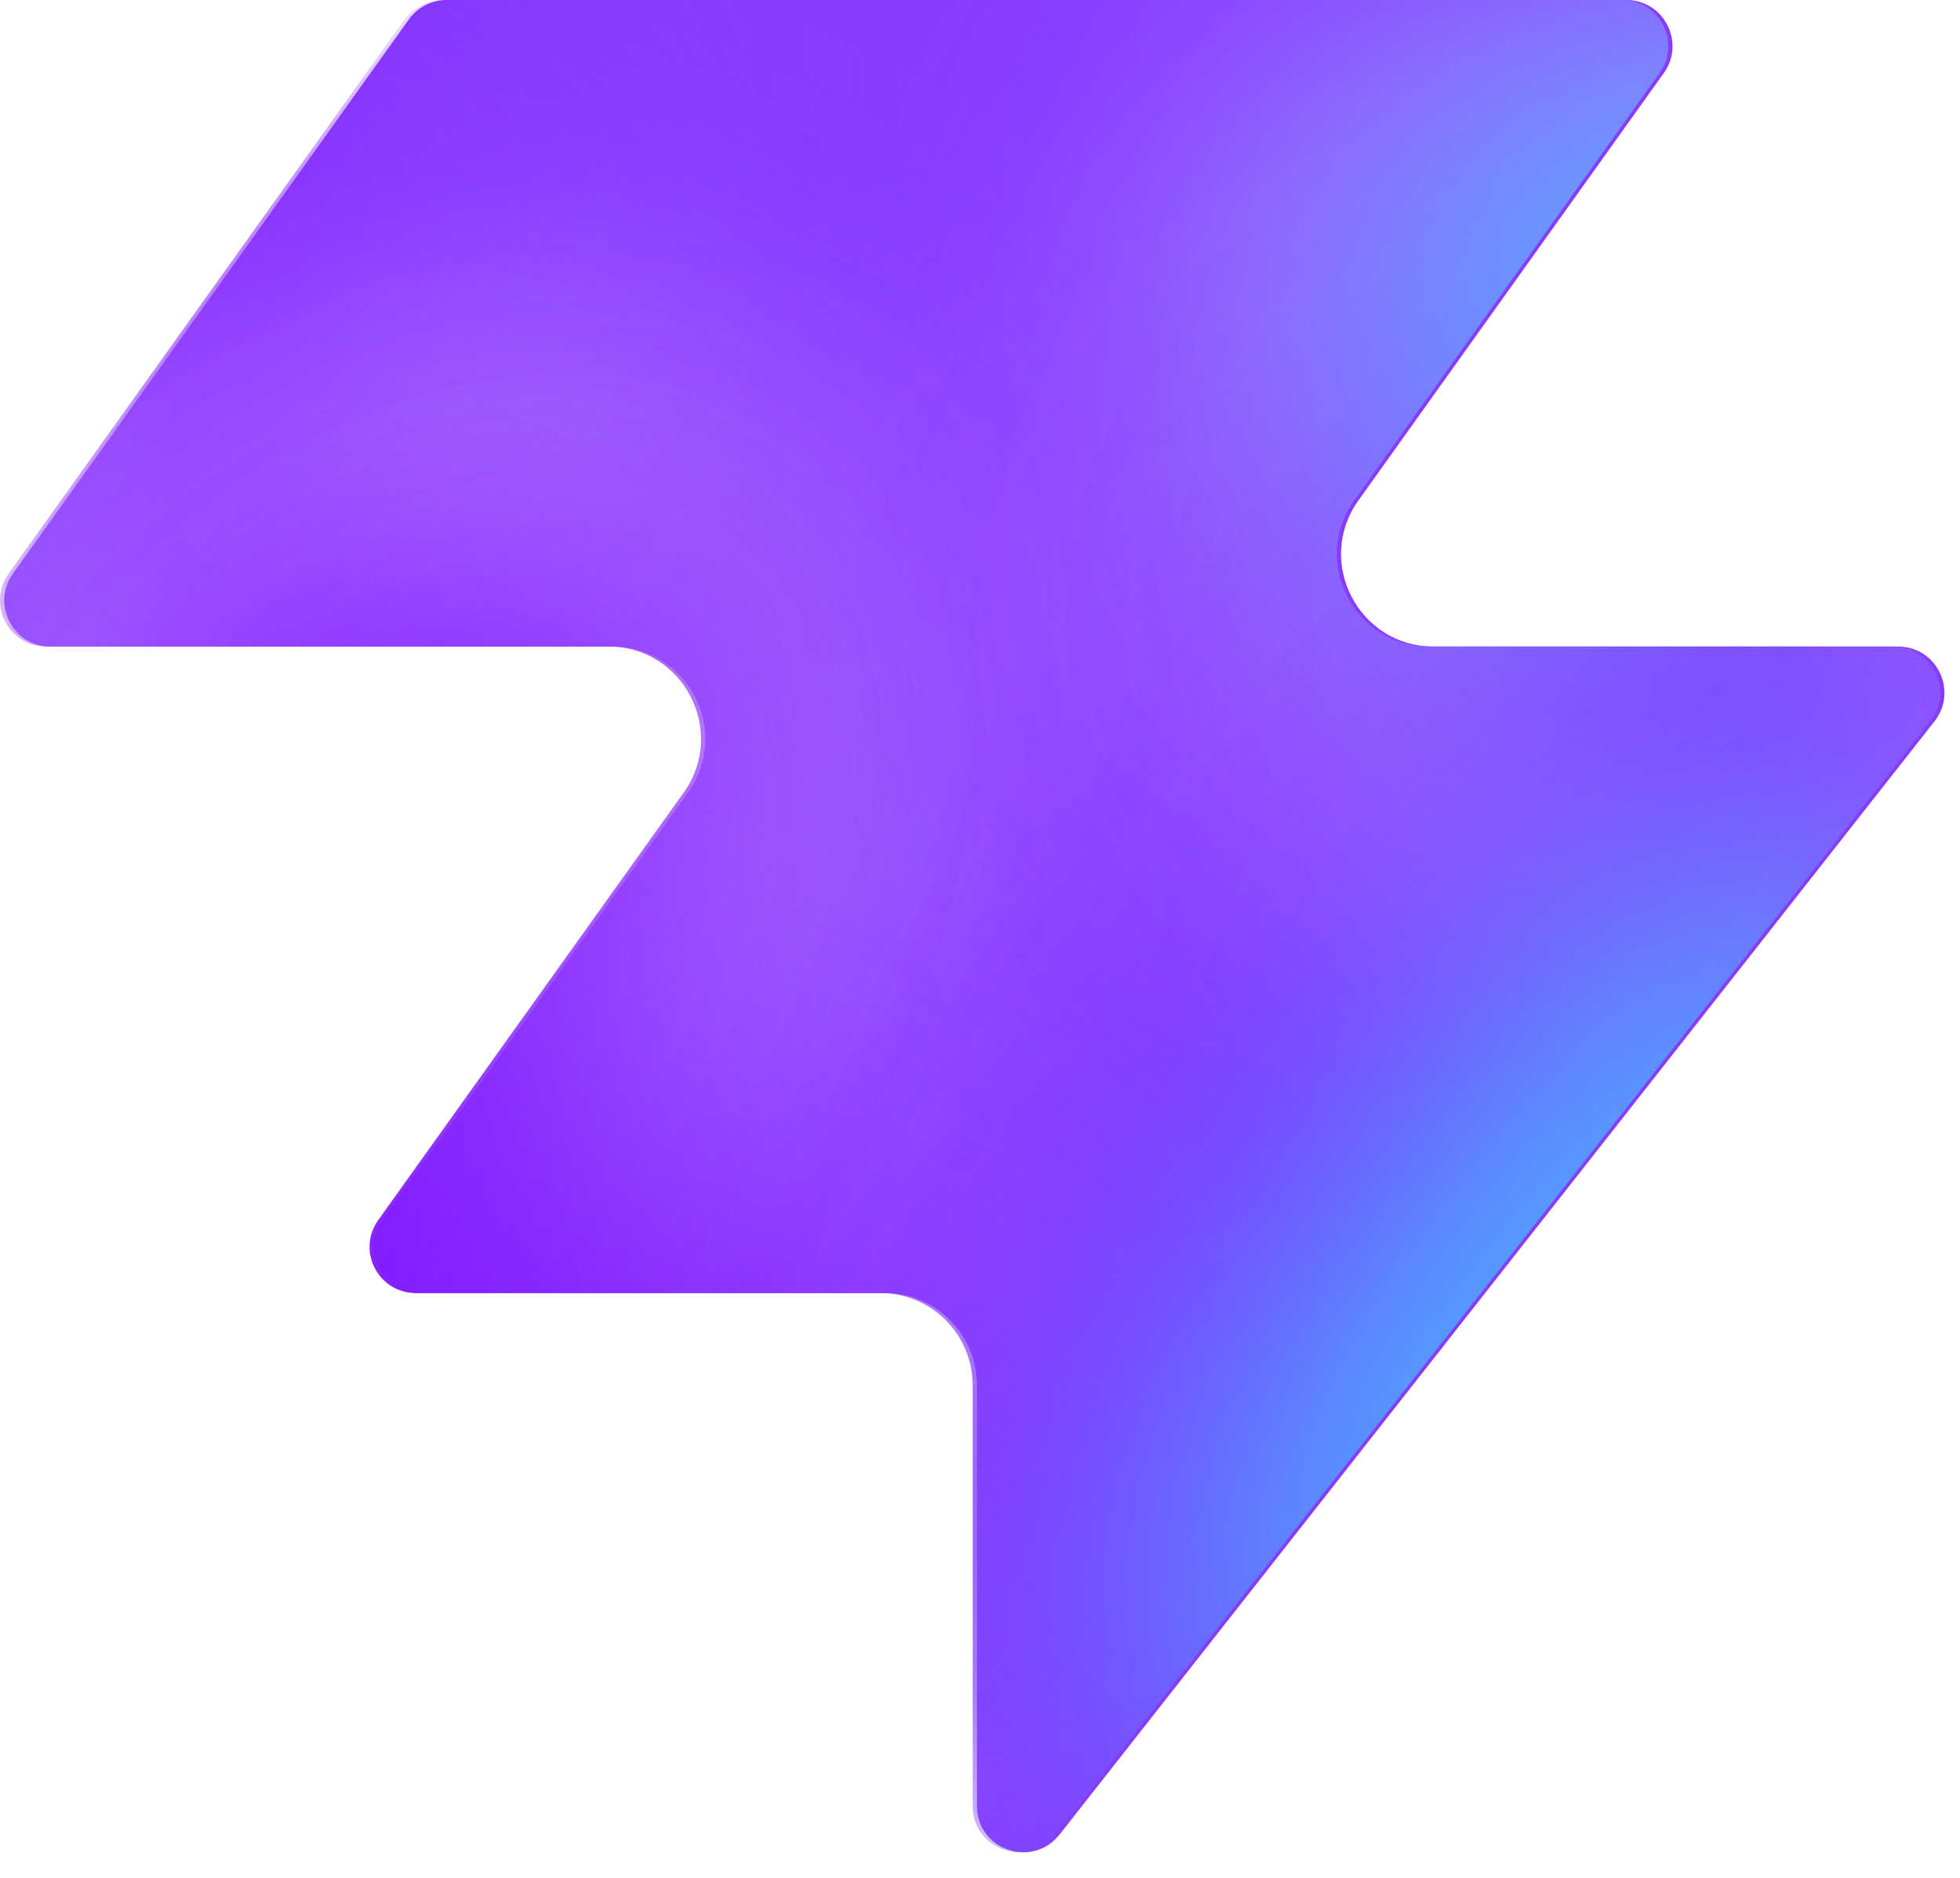
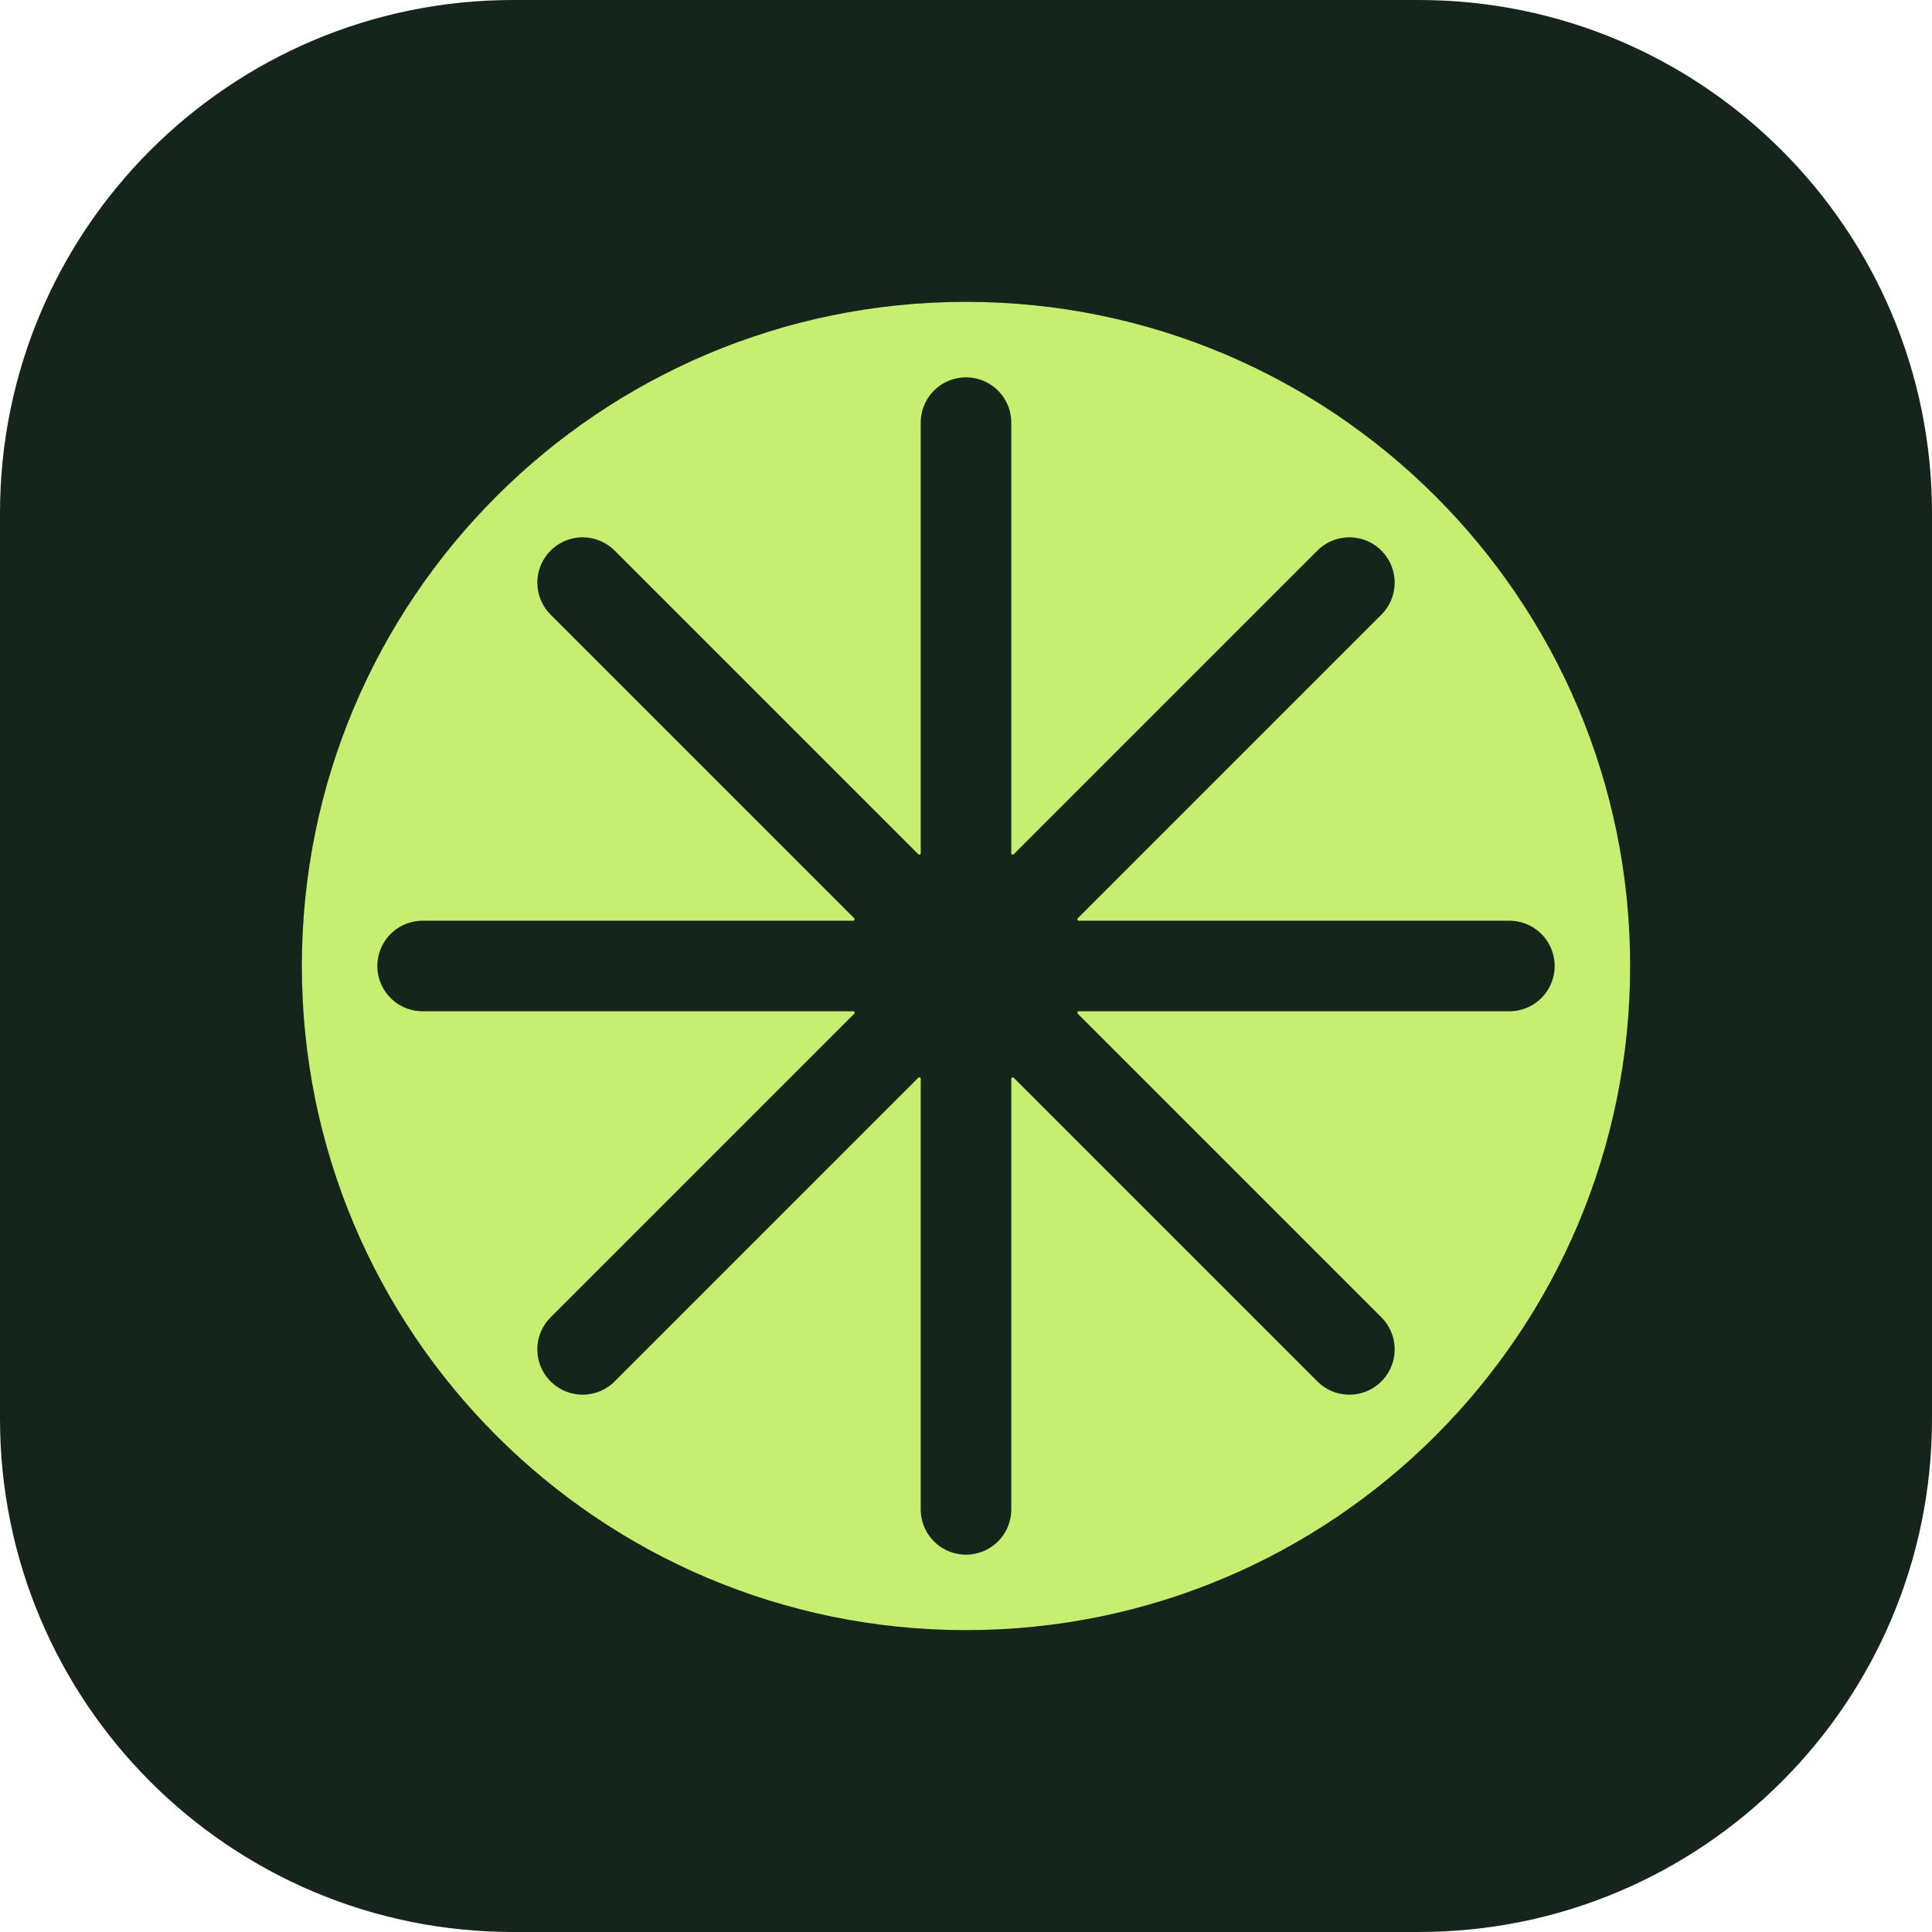
- <svg xmlns="http://www.w3.org/2000/svg" width="48" height="46" fill="none" viewBox="0 0 48 46">
-   <path fill="#863bff" d="M25.946 44.938c-.664.845-2.021.375-2.021-.698V33.937a2.26 2.26 0 0 0-2.262-2.262H10.287c-.92 0-1.456-1.04-.92-1.788l7.48-10.471c1.07-1.497 0-3.578-1.842-3.578H1.237c-.92 0-1.456-1.04-.92-1.788L10.013.474c.214-.297.556-.474.92-.474h28.894c.92 0 1.456 1.04.92 1.788l-7.48 10.471c-1.07 1.498 0 3.579 1.842 3.579h11.377c.943 0 1.473 1.088.89 1.83L25.947 44.94z" style="fill:#863bff;fill:color(display-p3 .525 .23 1);fill-opacity:1" />
-   <mask id="a" width="48" height="46" x="0" y="0" maskUnits="userSpaceOnUse" style="mask-type:alpha">
-     <path fill="#000" d="M25.842 44.938c-.664.844-2.021.375-2.021-.698V33.937a2.26 2.26 0 0 0-2.262-2.262H10.183c-.92 0-1.456-1.04-.92-1.788l7.48-10.471c1.07-1.498 0-3.579-1.842-3.579H1.133c-.92 0-1.456-1.04-.92-1.787L9.91.473c.214-.297.556-.474.92-.474h28.894c.92 0 1.456 1.04.92 1.788l-7.48 10.471c-1.07 1.498 0 3.578 1.842 3.578h11.377c.943 0 1.473 1.088.89 1.832L25.843 44.94z" style="fill:#000;fill-opacity:1" />
-   </mask>
-   <g mask="url(#a)">
-     <g filter="url(#b)">
-       <ellipse cx="5.508" cy="14.704" fill="#ede6ff" rx="5.508" ry="14.704" style="fill:#ede6ff;fill:color(display-p3 .927 .903 1);fill-opacity:1" transform="matrix(.00324 1 1 -.00324 -4.47 31.516)" />
-     </g>
-     <g filter="url(#c)">
-       <ellipse cx="10.399" cy="29.851" fill="#ede6ff" rx="10.399" ry="29.851" style="fill:#ede6ff;fill:color(display-p3 .927 .903 1);fill-opacity:1" transform="matrix(.00324 1 1 -.00324 -39.328 7.883)" />
-     </g>
-     <g filter="url(#d)">
-       <ellipse cx="5.508" cy="30.487" fill="#7e14ff" rx="5.508" ry="30.487" style="fill:#7e14ff;fill:color(display-p3 .492 .077 1);fill-opacity:1" transform="rotate(89.814 -25.913 -14.639)scale(1 -1)" />
-     </g>
-     <g filter="url(#e)">
-       <ellipse cx="5.508" cy="30.599" fill="#7e14ff" rx="5.508" ry="30.599" style="fill:#7e14ff;fill:color(display-p3 .492 .077 1);fill-opacity:1" transform="rotate(89.814 -32.644 -3.334)scale(1 -1)" />
-     </g>
-     <g filter="url(#f)">
-       <ellipse cx="5.508" cy="30.599" fill="#7e14ff" rx="5.508" ry="30.599" style="fill:#7e14ff;fill:color(display-p3 .492 .077 1);fill-opacity:1" transform="matrix(.00324 1 1 -.00324 -34.34 30.47)" />
-     </g>
-     <g filter="url(#g)">
-       <ellipse cx="14.072" cy="22.078" fill="#ede6ff" rx="14.072" ry="22.078" style="fill:#ede6ff;fill:color(display-p3 .927 .903 1);fill-opacity:1" transform="rotate(93.35 24.506 48.493)scale(-1 1)" />
-     </g>
-     <g filter="url(#h)">
-       <ellipse cx="3.47" cy="21.501" fill="#7e14ff" rx="3.47" ry="21.501" style="fill:#7e14ff;fill:color(display-p3 .492 .077 1);fill-opacity:1" transform="rotate(89.009 28.708 47.59)scale(-1 1)" />
-     </g>
-     <g filter="url(#i)">
-       <ellipse cx="3.47" cy="21.501" fill="#7e14ff" rx="3.47" ry="21.501" style="fill:#7e14ff;fill:color(display-p3 .492 .077 1);fill-opacity:1" transform="rotate(89.009 28.708 47.59)scale(-1 1)" />
-     </g>
-     <g filter="url(#j)">
-       <ellipse cx=".387" cy="8.972" fill="#7e14ff" rx="4.407" ry="29.108" style="fill:#7e14ff;fill:color(display-p3 .492 .077 1);fill-opacity:1" transform="rotate(39.51 .387 8.972)" />
-     </g>
-     <g filter="url(#k)">
-       <ellipse cx="47.523" cy="-6.092" fill="#7e14ff" rx="4.407" ry="29.108" style="fill:#7e14ff;fill:color(display-p3 .492 .077 1);fill-opacity:1" transform="rotate(37.892 47.523 -6.092)" />
-     </g>
-     <g filter="url(#l)">
-       <ellipse cx="41.412" cy="6.333" fill="#47bfff" rx="5.971" ry="9.665" style="fill:#47bfff;fill:color(display-p3 .28 .748 1);fill-opacity:1" transform="rotate(37.892 41.412 6.333)" />
-     </g>
-     <g filter="url(#m)">
-       <ellipse cx="-1.879" cy="38.332" fill="#7e14ff" rx="4.407" ry="29.108" style="fill:#7e14ff;fill:color(display-p3 .492 .077 1);fill-opacity:1" transform="rotate(37.892 -1.88 38.332)" />
-     </g>
-     <g filter="url(#n)">
-       <ellipse cx="-1.879" cy="38.332" fill="#7e14ff" rx="4.407" ry="29.108" style="fill:#7e14ff;fill:color(display-p3 .492 .077 1);fill-opacity:1" transform="rotate(37.892 -1.88 38.332)" />
-     </g>
-     <g filter="url(#o)">
-       <ellipse cx="35.651" cy="29.907" fill="#7e14ff" rx="4.407" ry="29.108" style="fill:#7e14ff;fill:color(display-p3 .492 .077 1);fill-opacity:1" transform="rotate(37.892 35.651 29.907)" />
-     </g>
-     <g filter="url(#p)">
-       <ellipse cx="38.418" cy="32.4" fill="#47bfff" rx="5.971" ry="15.297" style="fill:#47bfff;fill:color(display-p3 .28 .748 1);fill-opacity:1" transform="rotate(37.892 38.418 32.4)" />
-     </g>
-   </g>
-   <defs>
-     <filter id="b" width="60.045" height="41.654" x="-19.77" y="16.149" color-interpolation-filters="sRGB" filterUnits="userSpaceOnUse">
-       <feFlood flood-opacity="0" result="BackgroundImageFix" />
-       <feBlend in="SourceGraphic" in2="BackgroundImageFix" result="shape" />
-       <feGaussianBlur result="effect1_foregroundBlur_2002_17158" stdDeviation="7.659" />
-     </filter>
-     <filter id="c" width="90.34" height="51.437" x="-54.613" y="-7.533" color-interpolation-filters="sRGB" filterUnits="userSpaceOnUse">
-       <feFlood flood-opacity="0" result="BackgroundImageFix" />
-       <feBlend in="SourceGraphic" in2="BackgroundImageFix" result="shape" />
-       <feGaussianBlur result="effect1_foregroundBlur_2002_17158" stdDeviation="7.659" />
-     </filter>
-     <filter id="d" width="79.355" height="29.4" x="-49.64" y="2.03" color-interpolation-filters="sRGB" filterUnits="userSpaceOnUse">
-       <feFlood flood-opacity="0" result="BackgroundImageFix" />
-       <feBlend in="SourceGraphic" in2="BackgroundImageFix" result="shape" />
-       <feGaussianBlur result="effect1_foregroundBlur_2002_17158" stdDeviation="4.596" />
-     </filter>
-     <filter id="e" width="79.579" height="29.4" x="-45.045" y="20.029" color-interpolation-filters="sRGB" filterUnits="userSpaceOnUse">
-       <feFlood flood-opacity="0" result="BackgroundImageFix" />
-       <feBlend in="SourceGraphic" in2="BackgroundImageFix" result="shape" />
-       <feGaussianBlur result="effect1_foregroundBlur_2002_17158" stdDeviation="4.596" />
-     </filter>
-     <filter id="f" width="79.579" height="29.4" x="-43.513" y="21.178" color-interpolation-filters="sRGB" filterUnits="userSpaceOnUse">
-       <feFlood flood-opacity="0" result="BackgroundImageFix" />
-       <feBlend in="SourceGraphic" in2="BackgroundImageFix" result="shape" />
-       <feGaussianBlur result="effect1_foregroundBlur_2002_17158" stdDeviation="4.596" />
-     </filter>
-     <filter id="g" width="74.749" height="58.852" x="15.756" y="-17.901" color-interpolation-filters="sRGB" filterUnits="userSpaceOnUse">
-       <feFlood flood-opacity="0" result="BackgroundImageFix" />
-       <feBlend in="SourceGraphic" in2="BackgroundImageFix" result="shape" />
-       <feGaussianBlur result="effect1_foregroundBlur_2002_17158" stdDeviation="7.659" />
-     </filter>
-     <filter id="h" width="61.377" height="25.362" x="23.548" y="2.284" color-interpolation-filters="sRGB" filterUnits="userSpaceOnUse">
-       <feFlood flood-opacity="0" result="BackgroundImageFix" />
-       <feBlend in="SourceGraphic" in2="BackgroundImageFix" result="shape" />
-       <feGaussianBlur result="effect1_foregroundBlur_2002_17158" stdDeviation="4.596" />
-     </filter>
-     <filter id="i" width="61.377" height="25.362" x="23.548" y="2.284" color-interpolation-filters="sRGB" filterUnits="userSpaceOnUse">
-       <feFlood flood-opacity="0" result="BackgroundImageFix" />
-       <feBlend in="SourceGraphic" in2="BackgroundImageFix" result="shape" />
-       <feGaussianBlur result="effect1_foregroundBlur_2002_17158" stdDeviation="4.596" />
-     </filter>
-     <filter id="j" width="56.045" height="63.649" x="-27.636" y="-22.853" color-interpolation-filters="sRGB" filterUnits="userSpaceOnUse">
-       <feFlood flood-opacity="0" result="BackgroundImageFix" />
-       <feBlend in="SourceGraphic" in2="BackgroundImageFix" result="shape" />
-       <feGaussianBlur result="effect1_foregroundBlur_2002_17158" stdDeviation="4.596" />
-     </filter>
-     <filter id="k" width="54.814" height="64.646" x="20.116" y="-38.415" color-interpolation-filters="sRGB" filterUnits="userSpaceOnUse">
-       <feFlood flood-opacity="0" result="BackgroundImageFix" />
-       <feBlend in="SourceGraphic" in2="BackgroundImageFix" result="shape" />
-       <feGaussianBlur result="effect1_foregroundBlur_2002_17158" stdDeviation="4.596" />
-     </filter>
-     <filter id="l" width="33.541" height="35.313" x="24.641" y="-11.323" color-interpolation-filters="sRGB" filterUnits="userSpaceOnUse">
-       <feFlood flood-opacity="0" result="BackgroundImageFix" />
-       <feBlend in="SourceGraphic" in2="BackgroundImageFix" result="shape" />
-       <feGaussianBlur result="effect1_foregroundBlur_2002_17158" stdDeviation="4.596" />
-     </filter>
-     <filter id="m" width="54.814" height="64.646" x="-29.286" y="6.009" color-interpolation-filters="sRGB" filterUnits="userSpaceOnUse">
-       <feFlood flood-opacity="0" result="BackgroundImageFix" />
-       <feBlend in="SourceGraphic" in2="BackgroundImageFix" result="shape" />
-       <feGaussianBlur result="effect1_foregroundBlur_2002_17158" stdDeviation="4.596" />
-     </filter>
-     <filter id="n" width="54.814" height="64.646" x="-29.286" y="6.009" color-interpolation-filters="sRGB" filterUnits="userSpaceOnUse">
-       <feFlood flood-opacity="0" result="BackgroundImageFix" />
-       <feBlend in="SourceGraphic" in2="BackgroundImageFix" result="shape" />
-       <feGaussianBlur result="effect1_foregroundBlur_2002_17158" stdDeviation="4.596" />
-     </filter>
-     <filter id="o" width="54.814" height="64.646" x="8.244" y="-2.416" color-interpolation-filters="sRGB" filterUnits="userSpaceOnUse">
-       <feFlood flood-opacity="0" result="BackgroundImageFix" />
-       <feBlend in="SourceGraphic" in2="BackgroundImageFix" result="shape" />
-       <feGaussianBlur result="effect1_foregroundBlur_2002_17158" stdDeviation="4.596" />
-     </filter>
-     <filter id="p" width="39.409" height="43.623" x="18.713" y="10.588" color-interpolation-filters="sRGB" filterUnits="userSpaceOnUse">
-       <feFlood flood-opacity="0" result="BackgroundImageFix" />
-       <feBlend in="SourceGraphic" in2="BackgroundImageFix" result="shape" />
-       <feGaussianBlur result="effect1_foregroundBlur_2002_17158" stdDeviation="4.596" />
-     </filter>
-   </defs>
+ <svg xmlns="http://www.w3.org/2000/svg" viewBox="0 0 64 64">
+   <rect width="64" height="64" rx="17" fill="#15251b" />
+   <circle cx="32" cy="32" r="22" fill="#c6ee70" />
+   <path d="M32 14v36M14 32h36M19.3 19.3l25.4 25.4m0-25.4L19.3 44.7" stroke="#15251b" stroke-width="3" stroke-linecap="round" />
+   <circle cx="32" cy="32" r="4" fill="#15251b" />
</svg>
